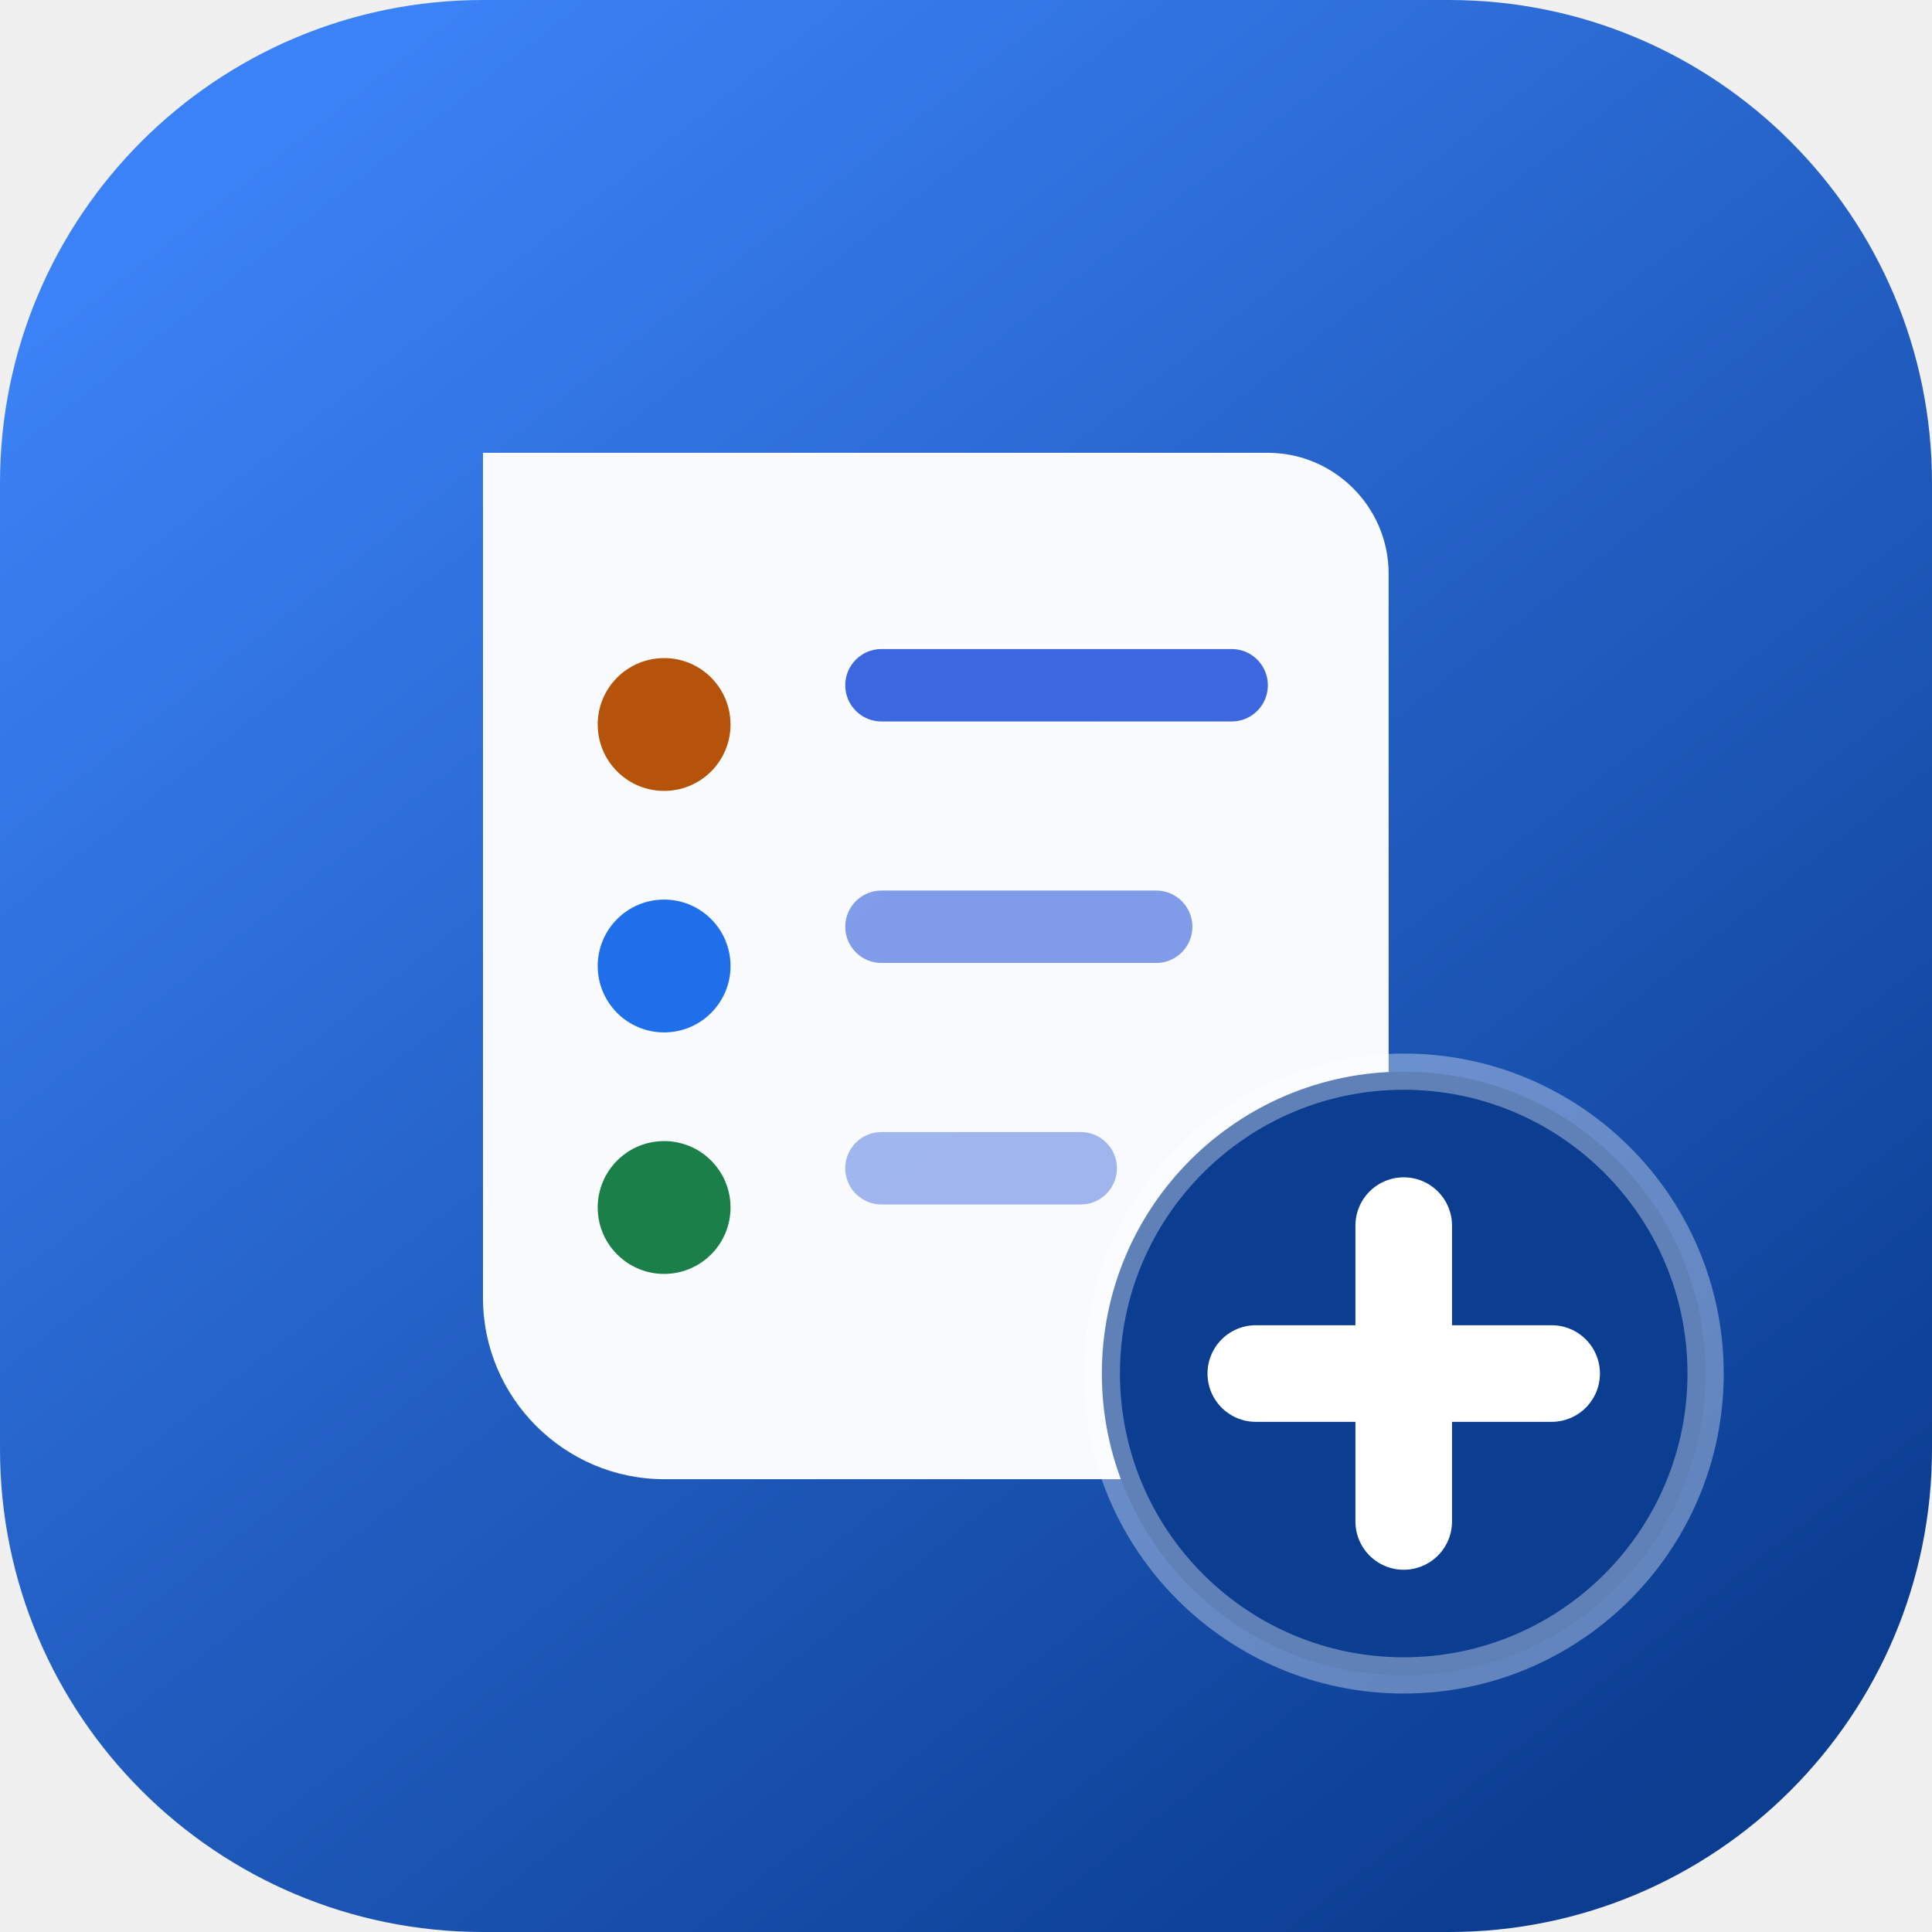
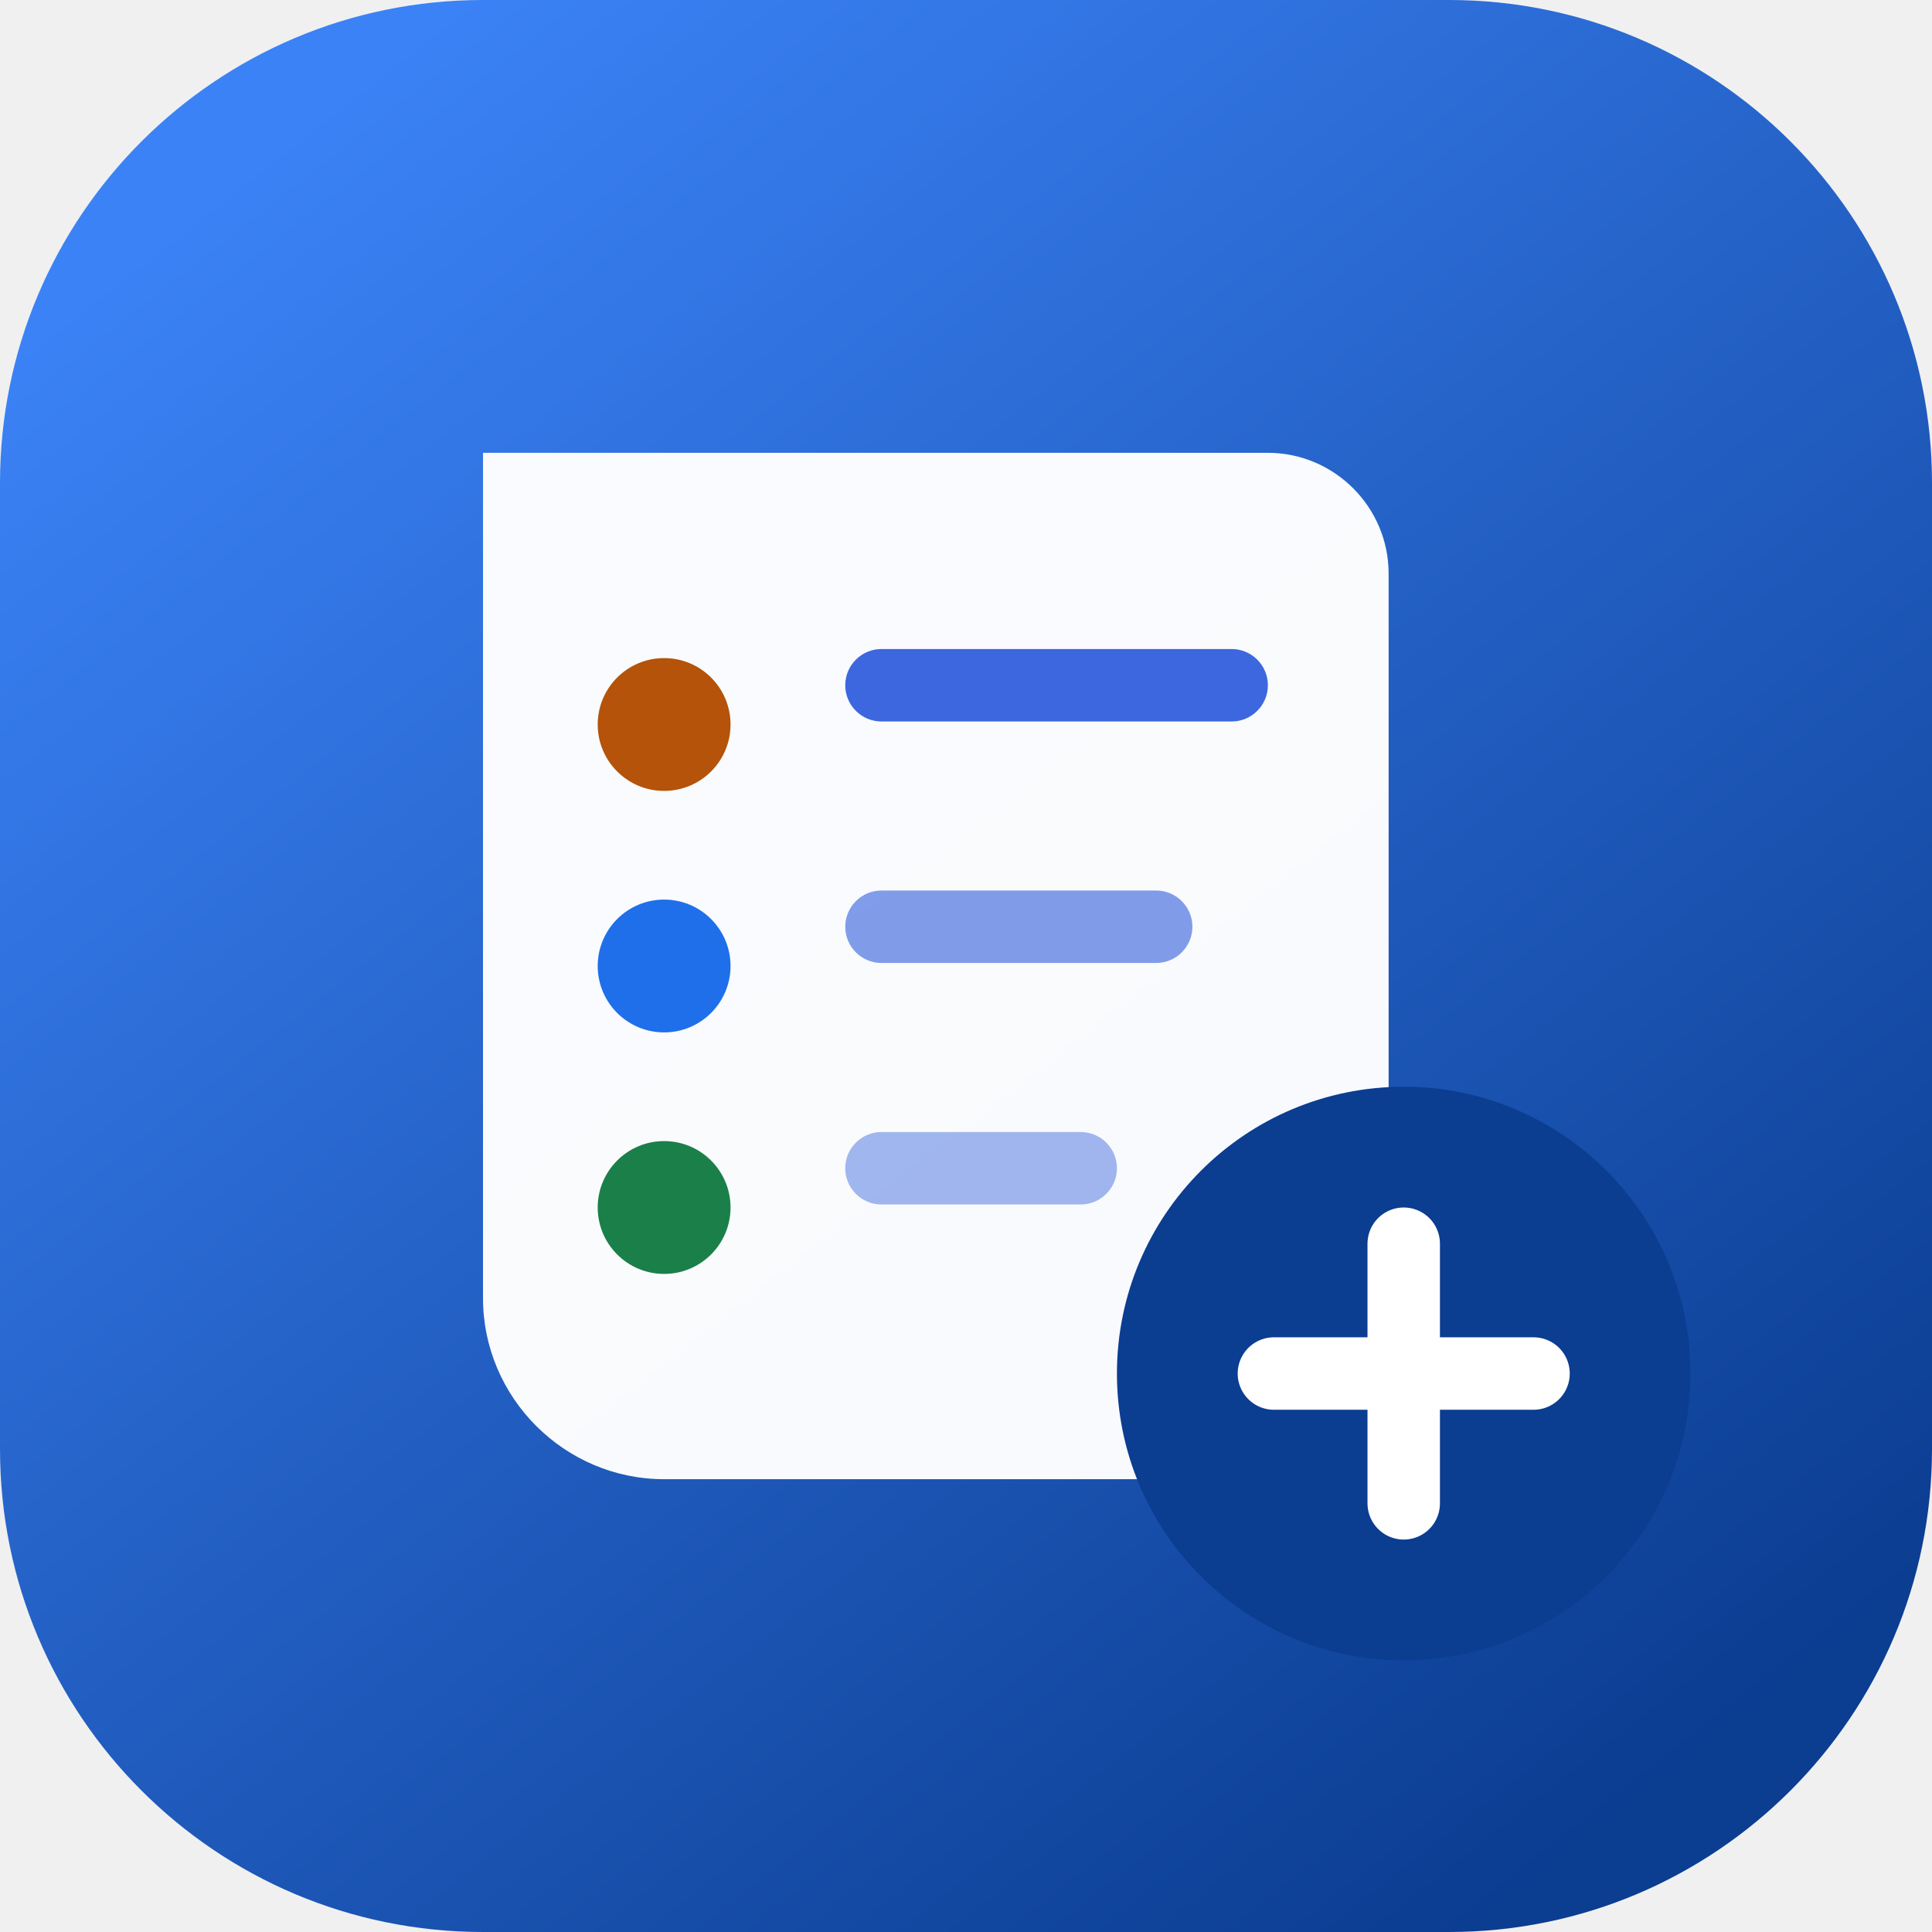
<svg xmlns="http://www.w3.org/2000/svg" viewBox="0 0 64 64" fill="none" role="img" aria-hidden="true">
  <defs>
    <linearGradient id="bb-mark-bg" x1="10" y1="4" x2="54" y2="60" gradientUnits="userSpaceOnUse">
      <stop stop-color="#3B82F6" />
      <stop offset="1" stop-color="#0B3D91" />
    </linearGradient>
  </defs>
  <rect width="64" height="64" rx="16" fill="url(#bb-mark-bg)" />
  <path d="M16 15h26c2.2 0 4 1.8 4 4v30H22c-3.3 0-6-2.7-6-6V15Z" fill="#FFFFFF" fill-opacity=".97" />
  <circle cx="22" cy="24" r="2.2" fill="#B45309" />
  <circle cx="22" cy="32" r="2.2" fill="#1F6FEB" />
  <circle cx="22" cy="40" r="2.2" fill="#1B7F4A" />
  <rect x="28" y="21.5" width="14" height="2.4" rx="1.2" fill="#1D4ED8" fill-opacity=".85" />
  <rect x="28" y="29.5" width="11.5" height="2.4" rx="1.2" fill="#1D4ED8" fill-opacity=".55" />
  <rect x="28" y="37.5" width="9" height="2.4" rx="1.2" fill="#1D4ED8" fill-opacity=".4" />
-   <circle cx="46.5" cy="45.5" r="10" fill="#0B3D91" />
-   <circle cx="46.5" cy="45.5" r="10" stroke="#FFFFFF" stroke-opacity=".35" stroke-width="1.2" />
-   <path d="M41.6 45.5h9.8M46.5 40.6v9.8" stroke="#FFFFFF" stroke-width="3.2" stroke-linecap="round" />
+   <circle cx="46.5" cy="45.5" r="9.5" fill="#0B3D91" />
+   <path d="M42.2 45.5h8.6M46.5 41.2v8.6" stroke="#fff" stroke-width="2.4" stroke-linecap="round" />
</svg>
